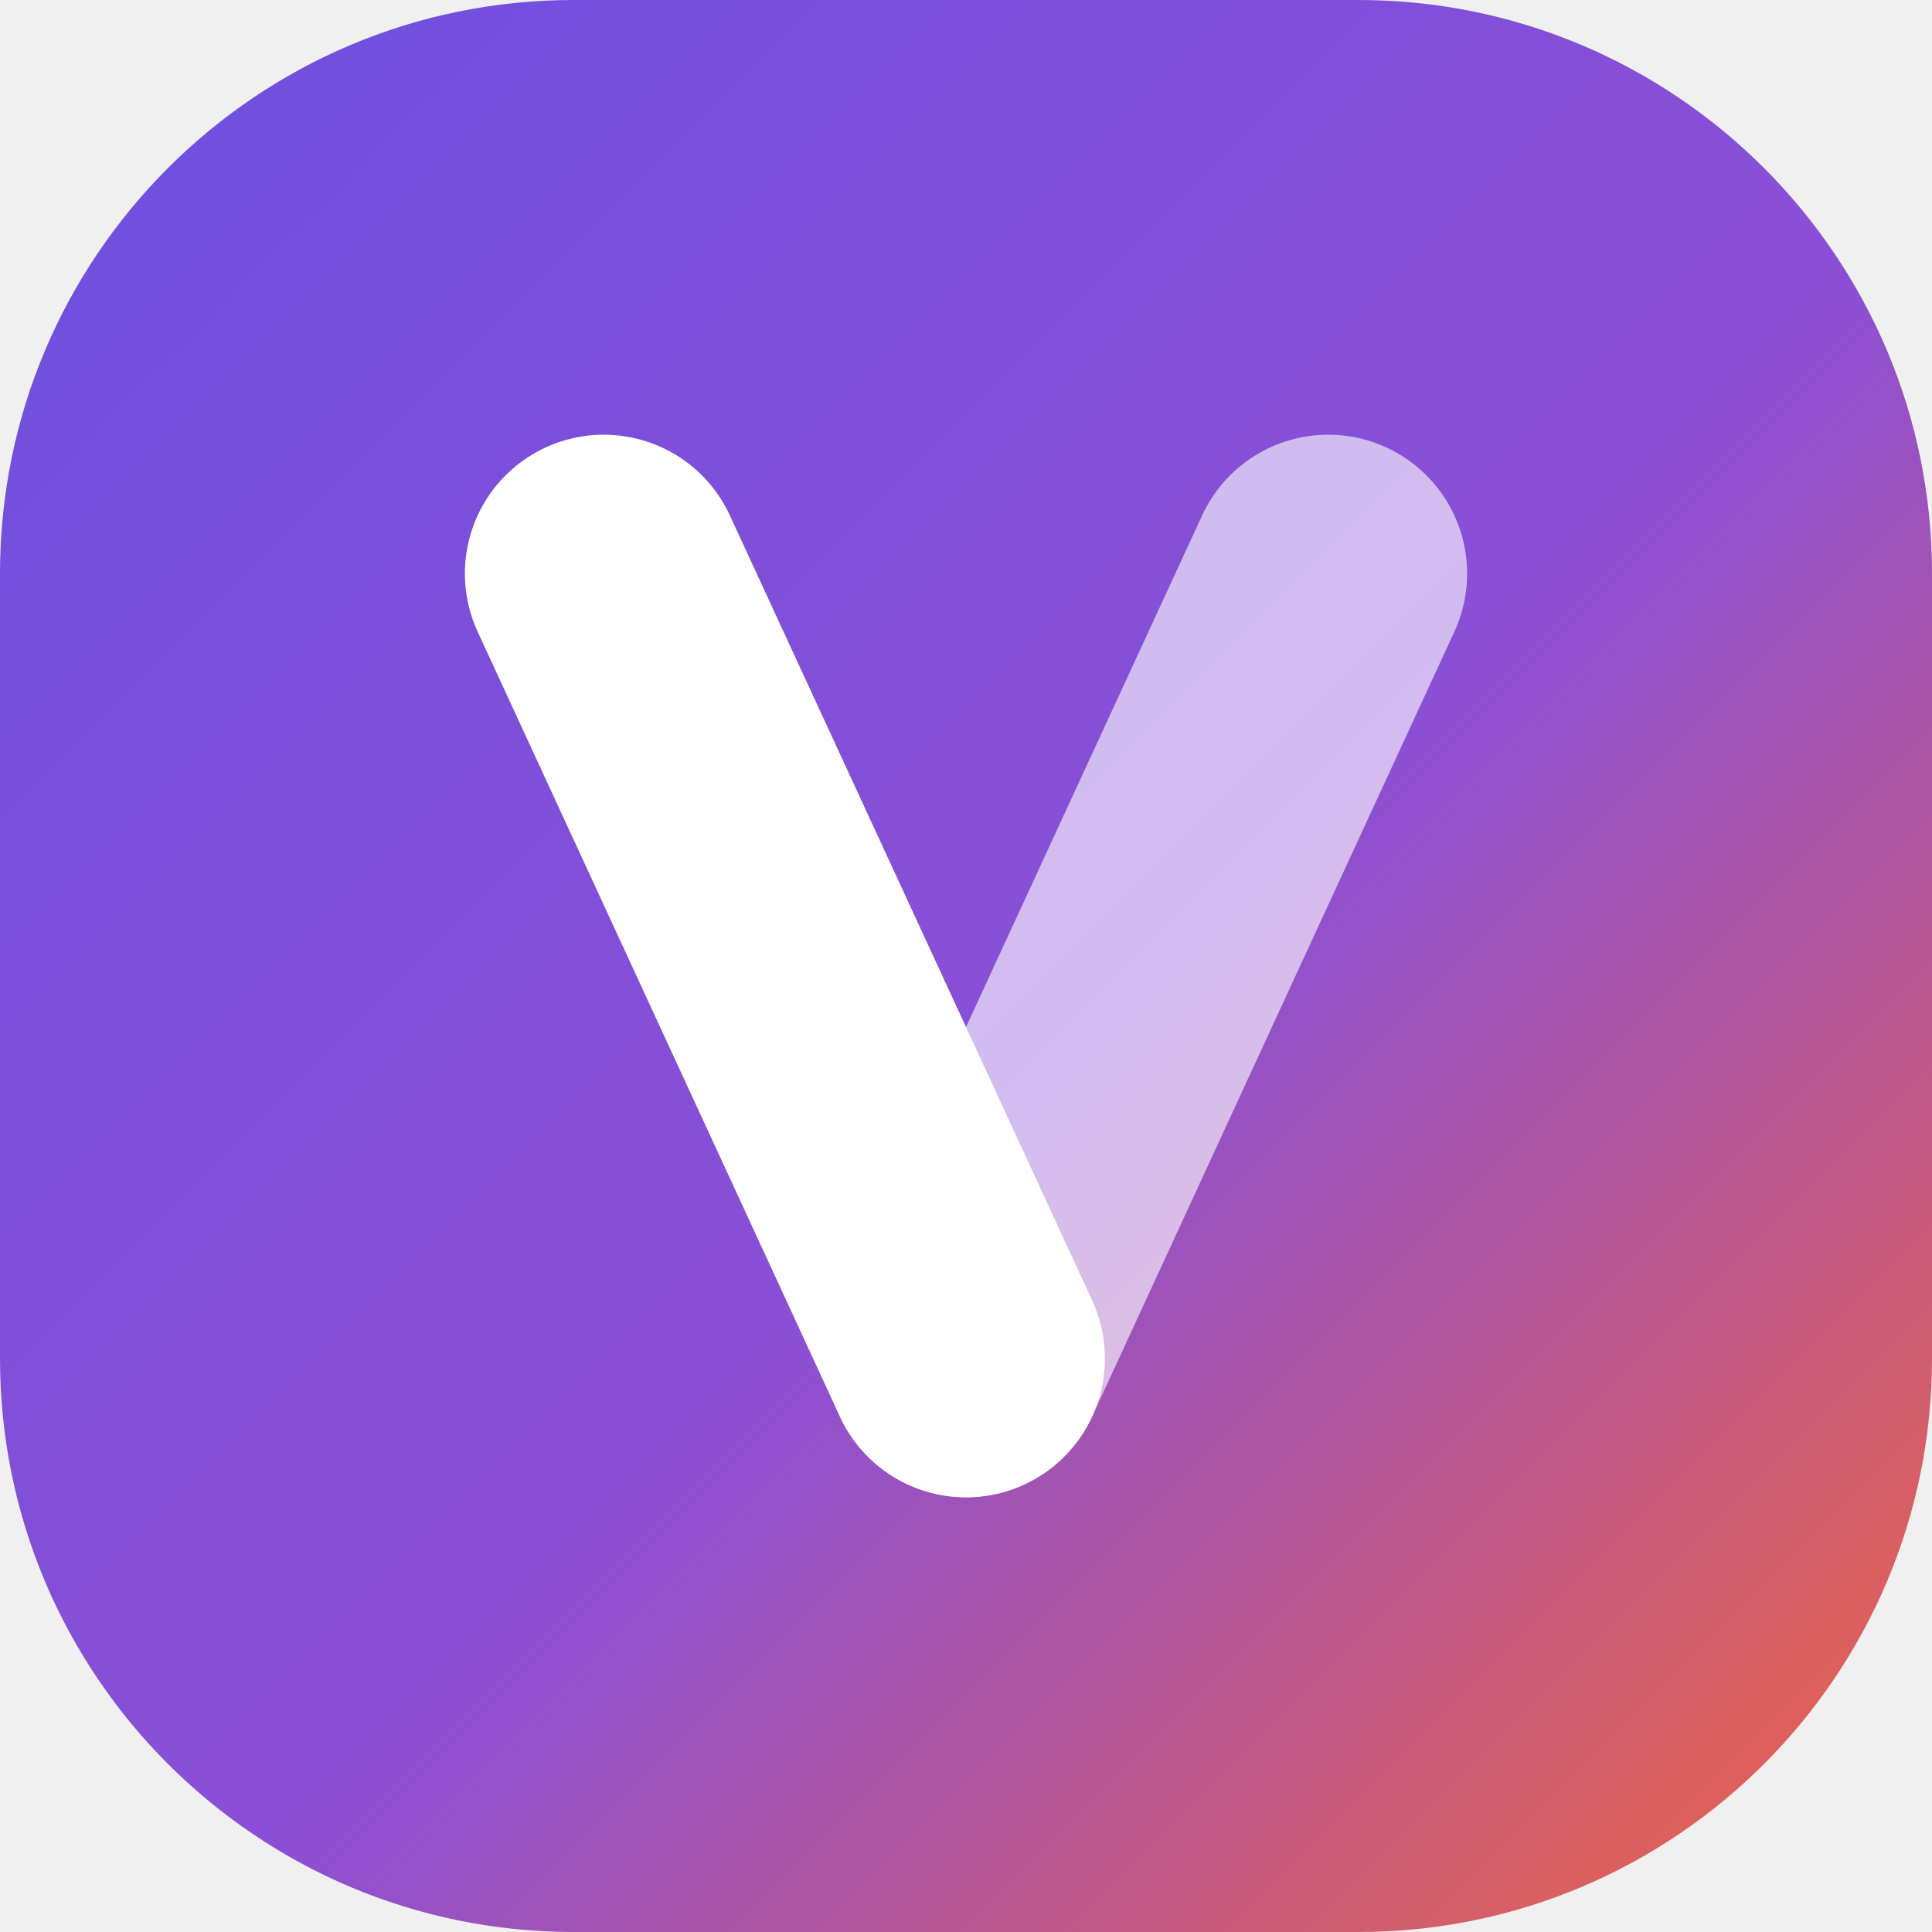
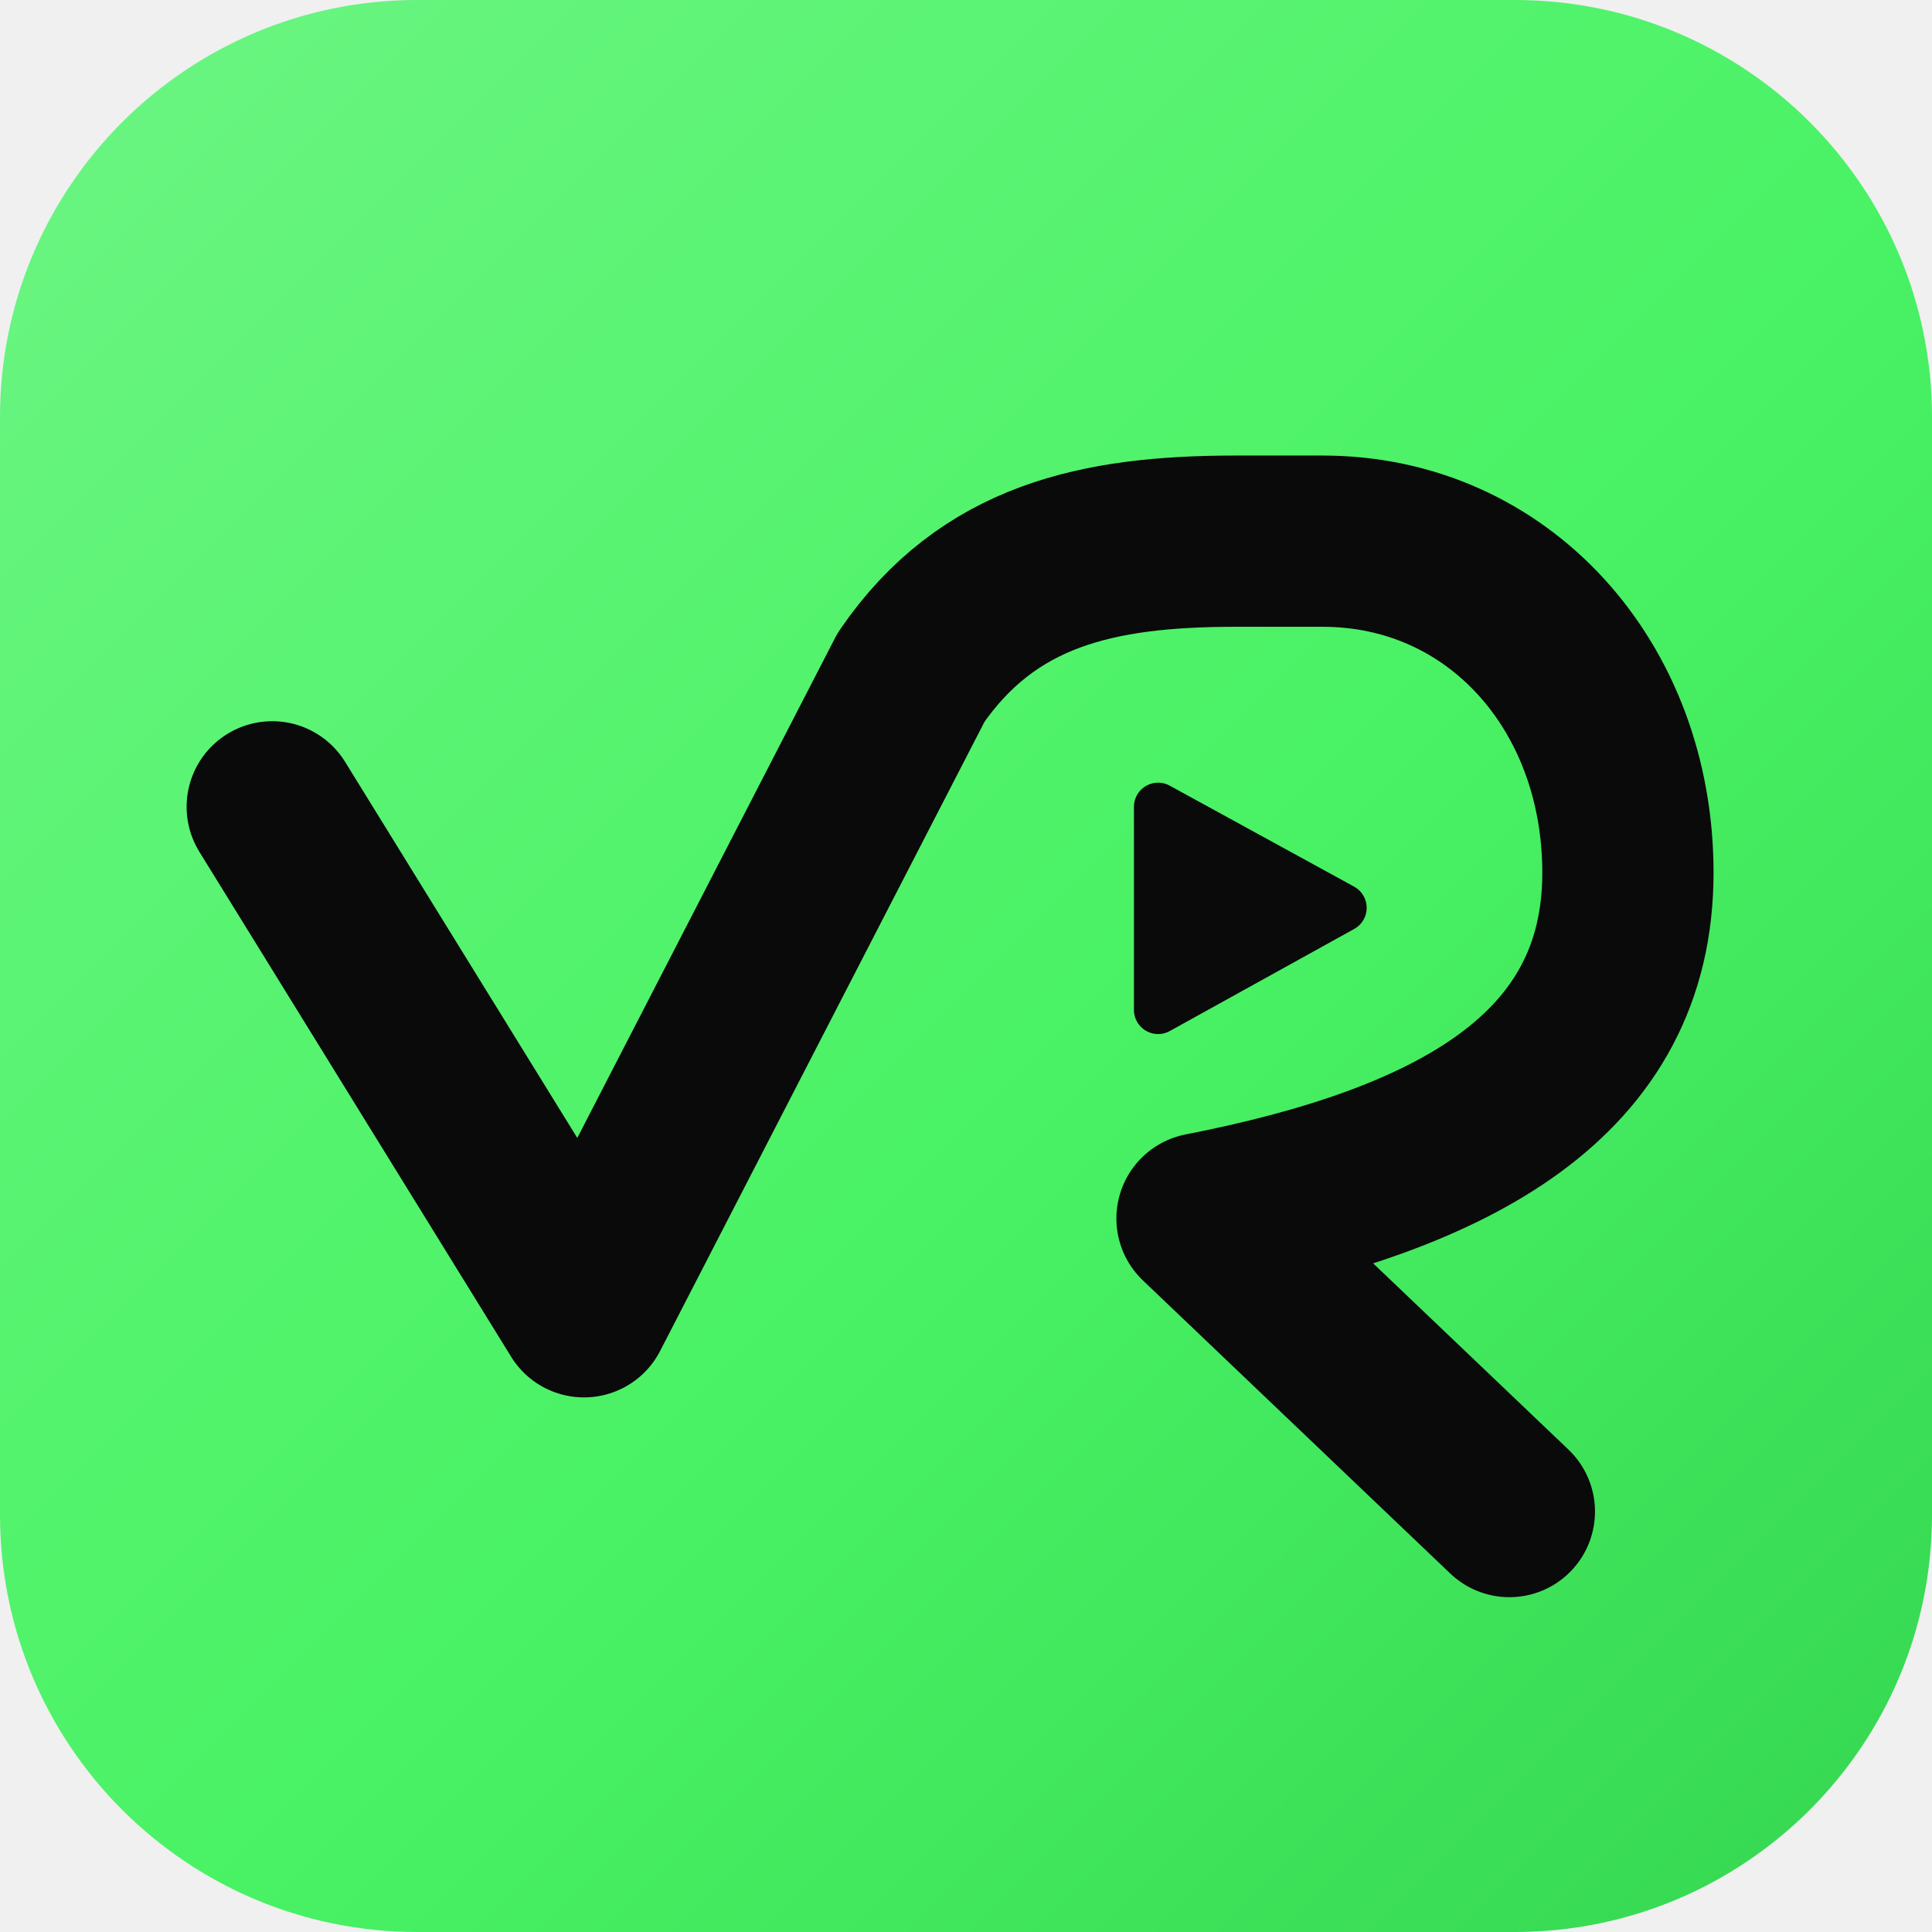
- <svg xmlns="http://www.w3.org/2000/svg" viewBox="0 0 32 32">
+ <svg xmlns="http://www.w3.org/2000/svg" viewBox="95 95 1760 1760">
  <defs>
-     <linearGradient id="g" x1="0" y1="0" x2="32" y2="32" gradientUnits="userSpaceOnUse">
-       <stop offset="0" stop-color="#6d4fe0" />
-       <stop offset="0.55" stop-color="#8b4fd6" />
-       <stop offset="1" stop-color="#f2643d" />
+     <linearGradient id="g" x1="95" y1="95" x2="1855" y2="1855" gradientUnits="userSpaceOnUse">
+       <stop offset="0" stop-color="#6cf583" />
+       <stop offset="0.55" stop-color="#49f264" />
+       <stop offset="1" stop-color="#35d651" />
    </linearGradient>
  </defs>
-   <rect width="32" height="32" rx="9.5" fill="url(#g)" />
-   <path d="M10 9.5 16 22.5" stroke="#fff" stroke-width="4.6" stroke-linecap="round" />
-   <path d="M22 9.5 16 22.5" stroke="#fff" stroke-opacity="0.62" stroke-width="4.6" stroke-linecap="round" />
+   <rect x="95" y="95" width="1760" height="1760" rx="380" fill="url(#g)" />
+   <path d="M343 830 L627 1290 L925 712 C995 610 1095 588 1220 588 L1300 588 C1460 588 1578 720 1578 890 C1578 1075 1420 1160 1190 1205 L1470 1472" fill="none" stroke="#0a0a0a" stroke-width="156" stroke-linecap="round" stroke-linejoin="round" />
+   <path d="M1150 830 L1150 1015 L1318 922 Z" fill="#0a0a0a" stroke="#0a0a0a" stroke-width="44" stroke-linejoin="round" />
</svg>
